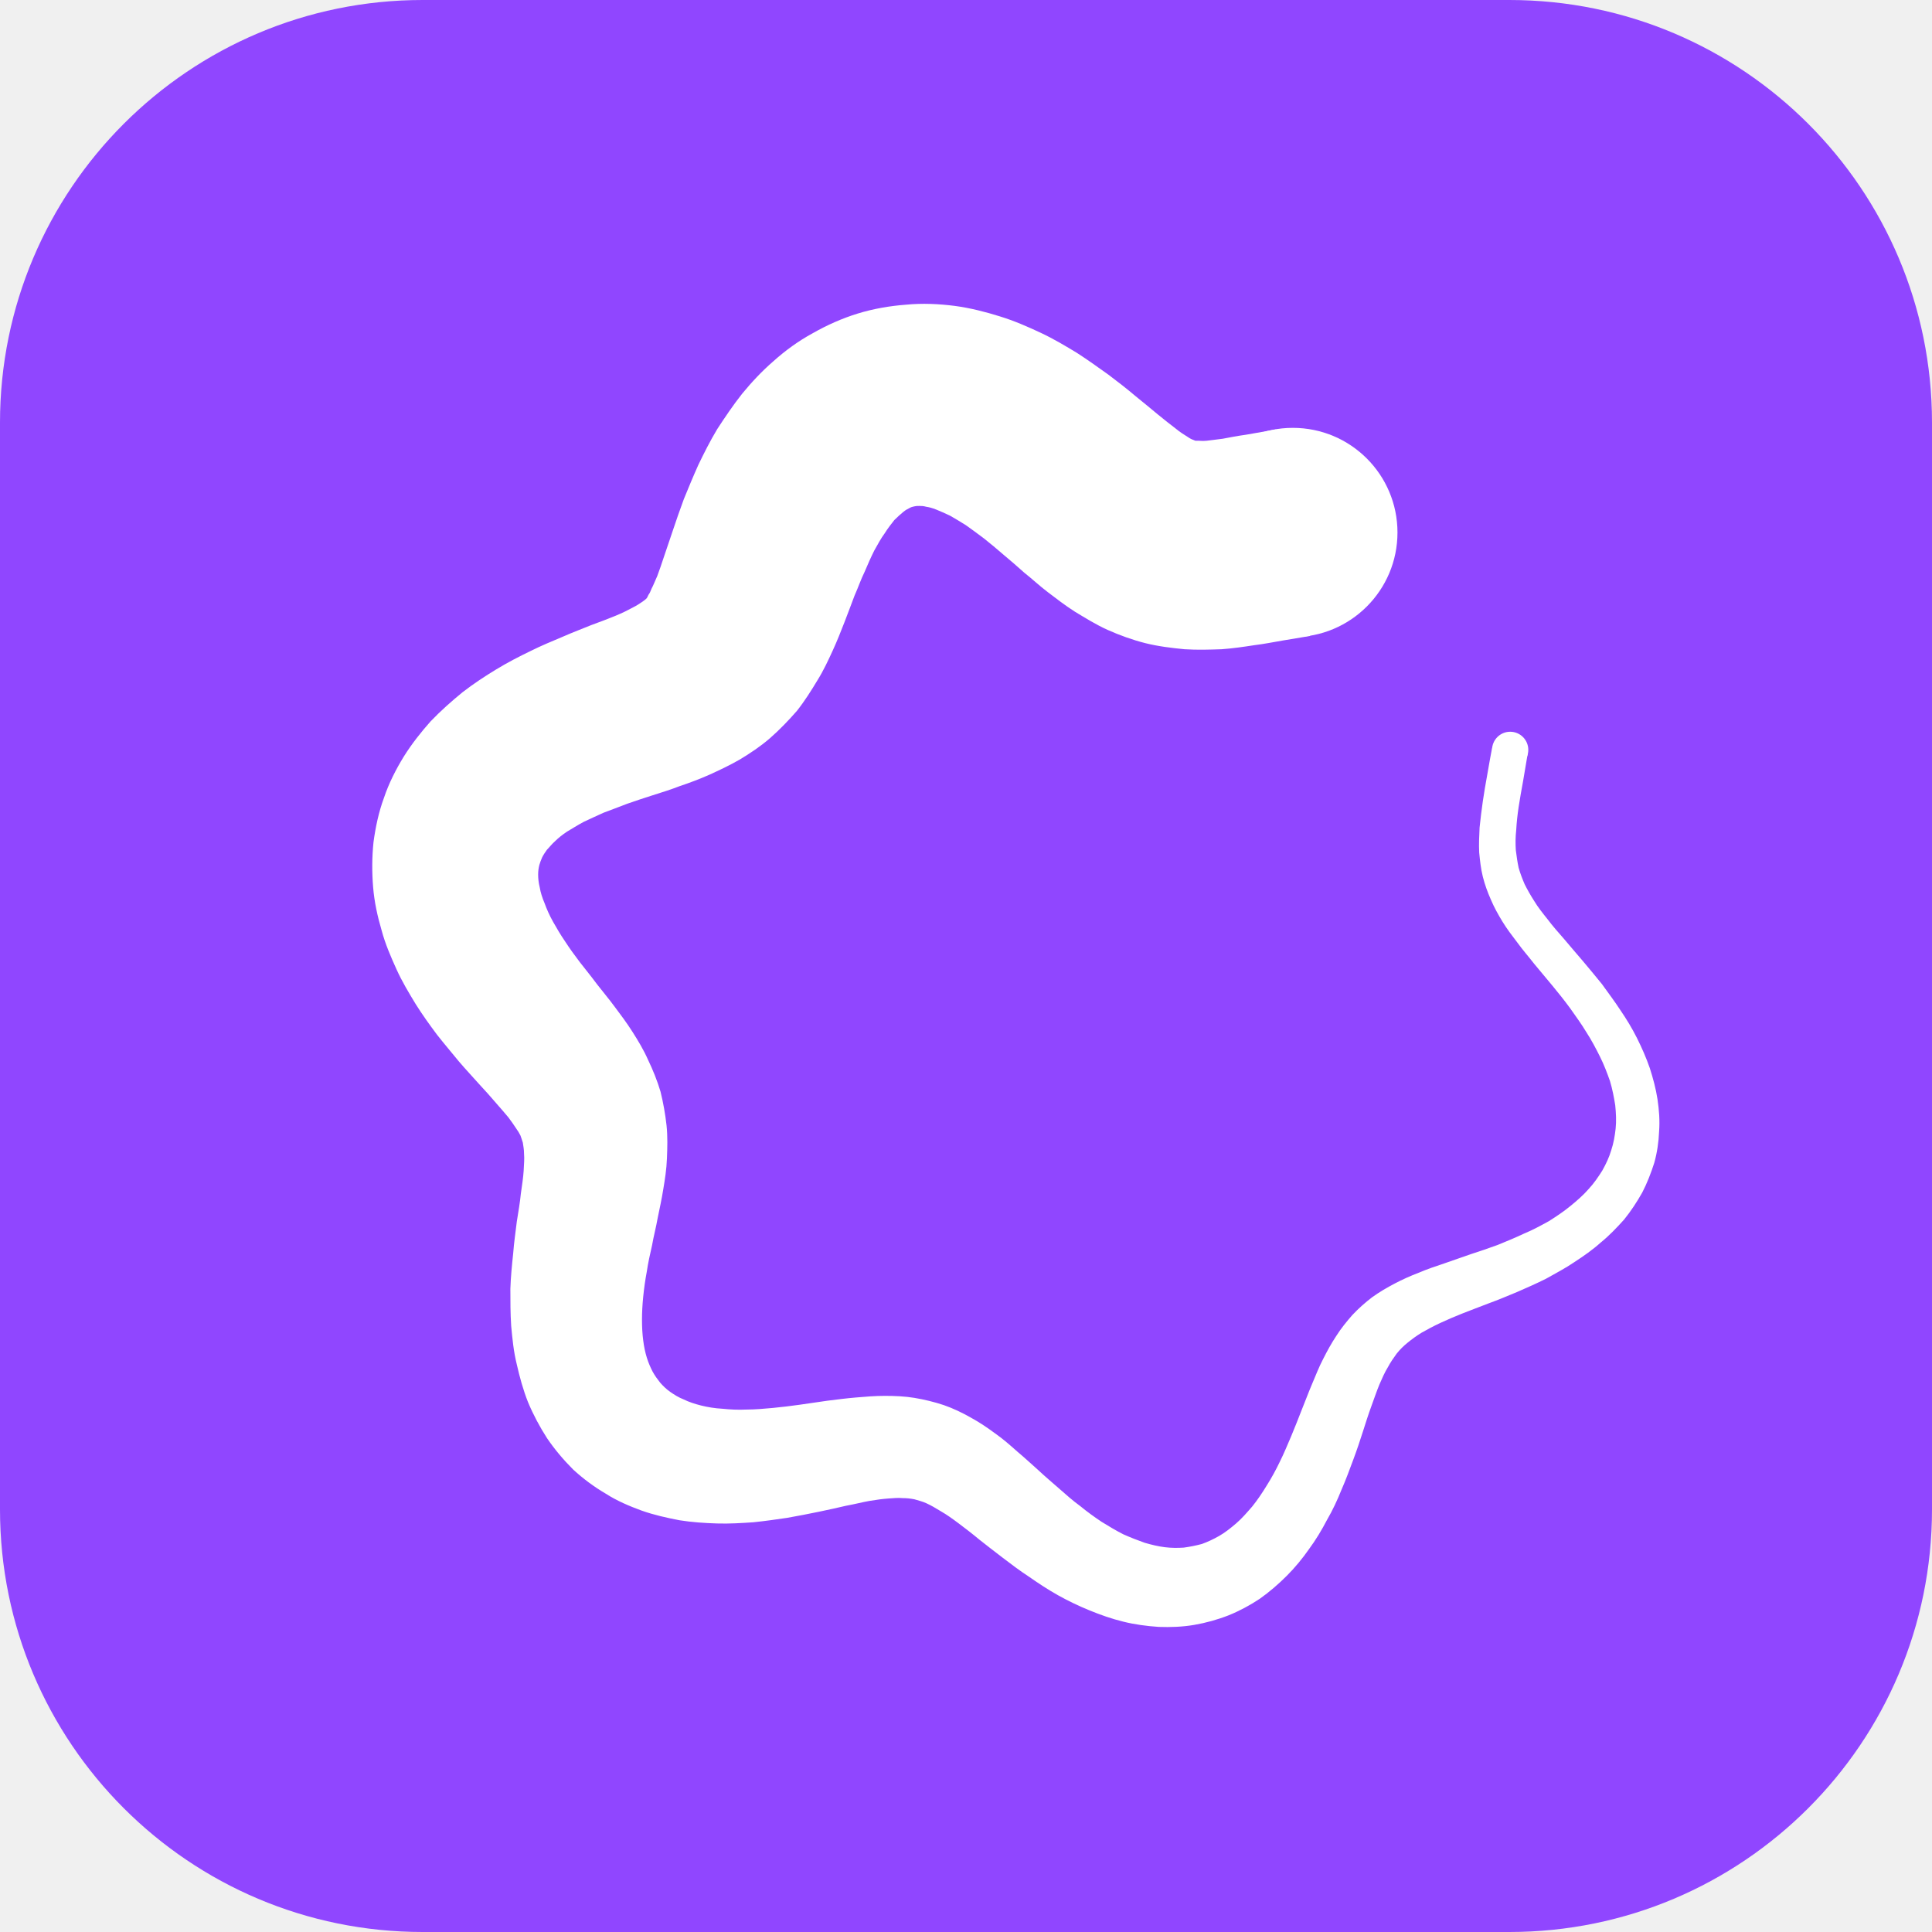
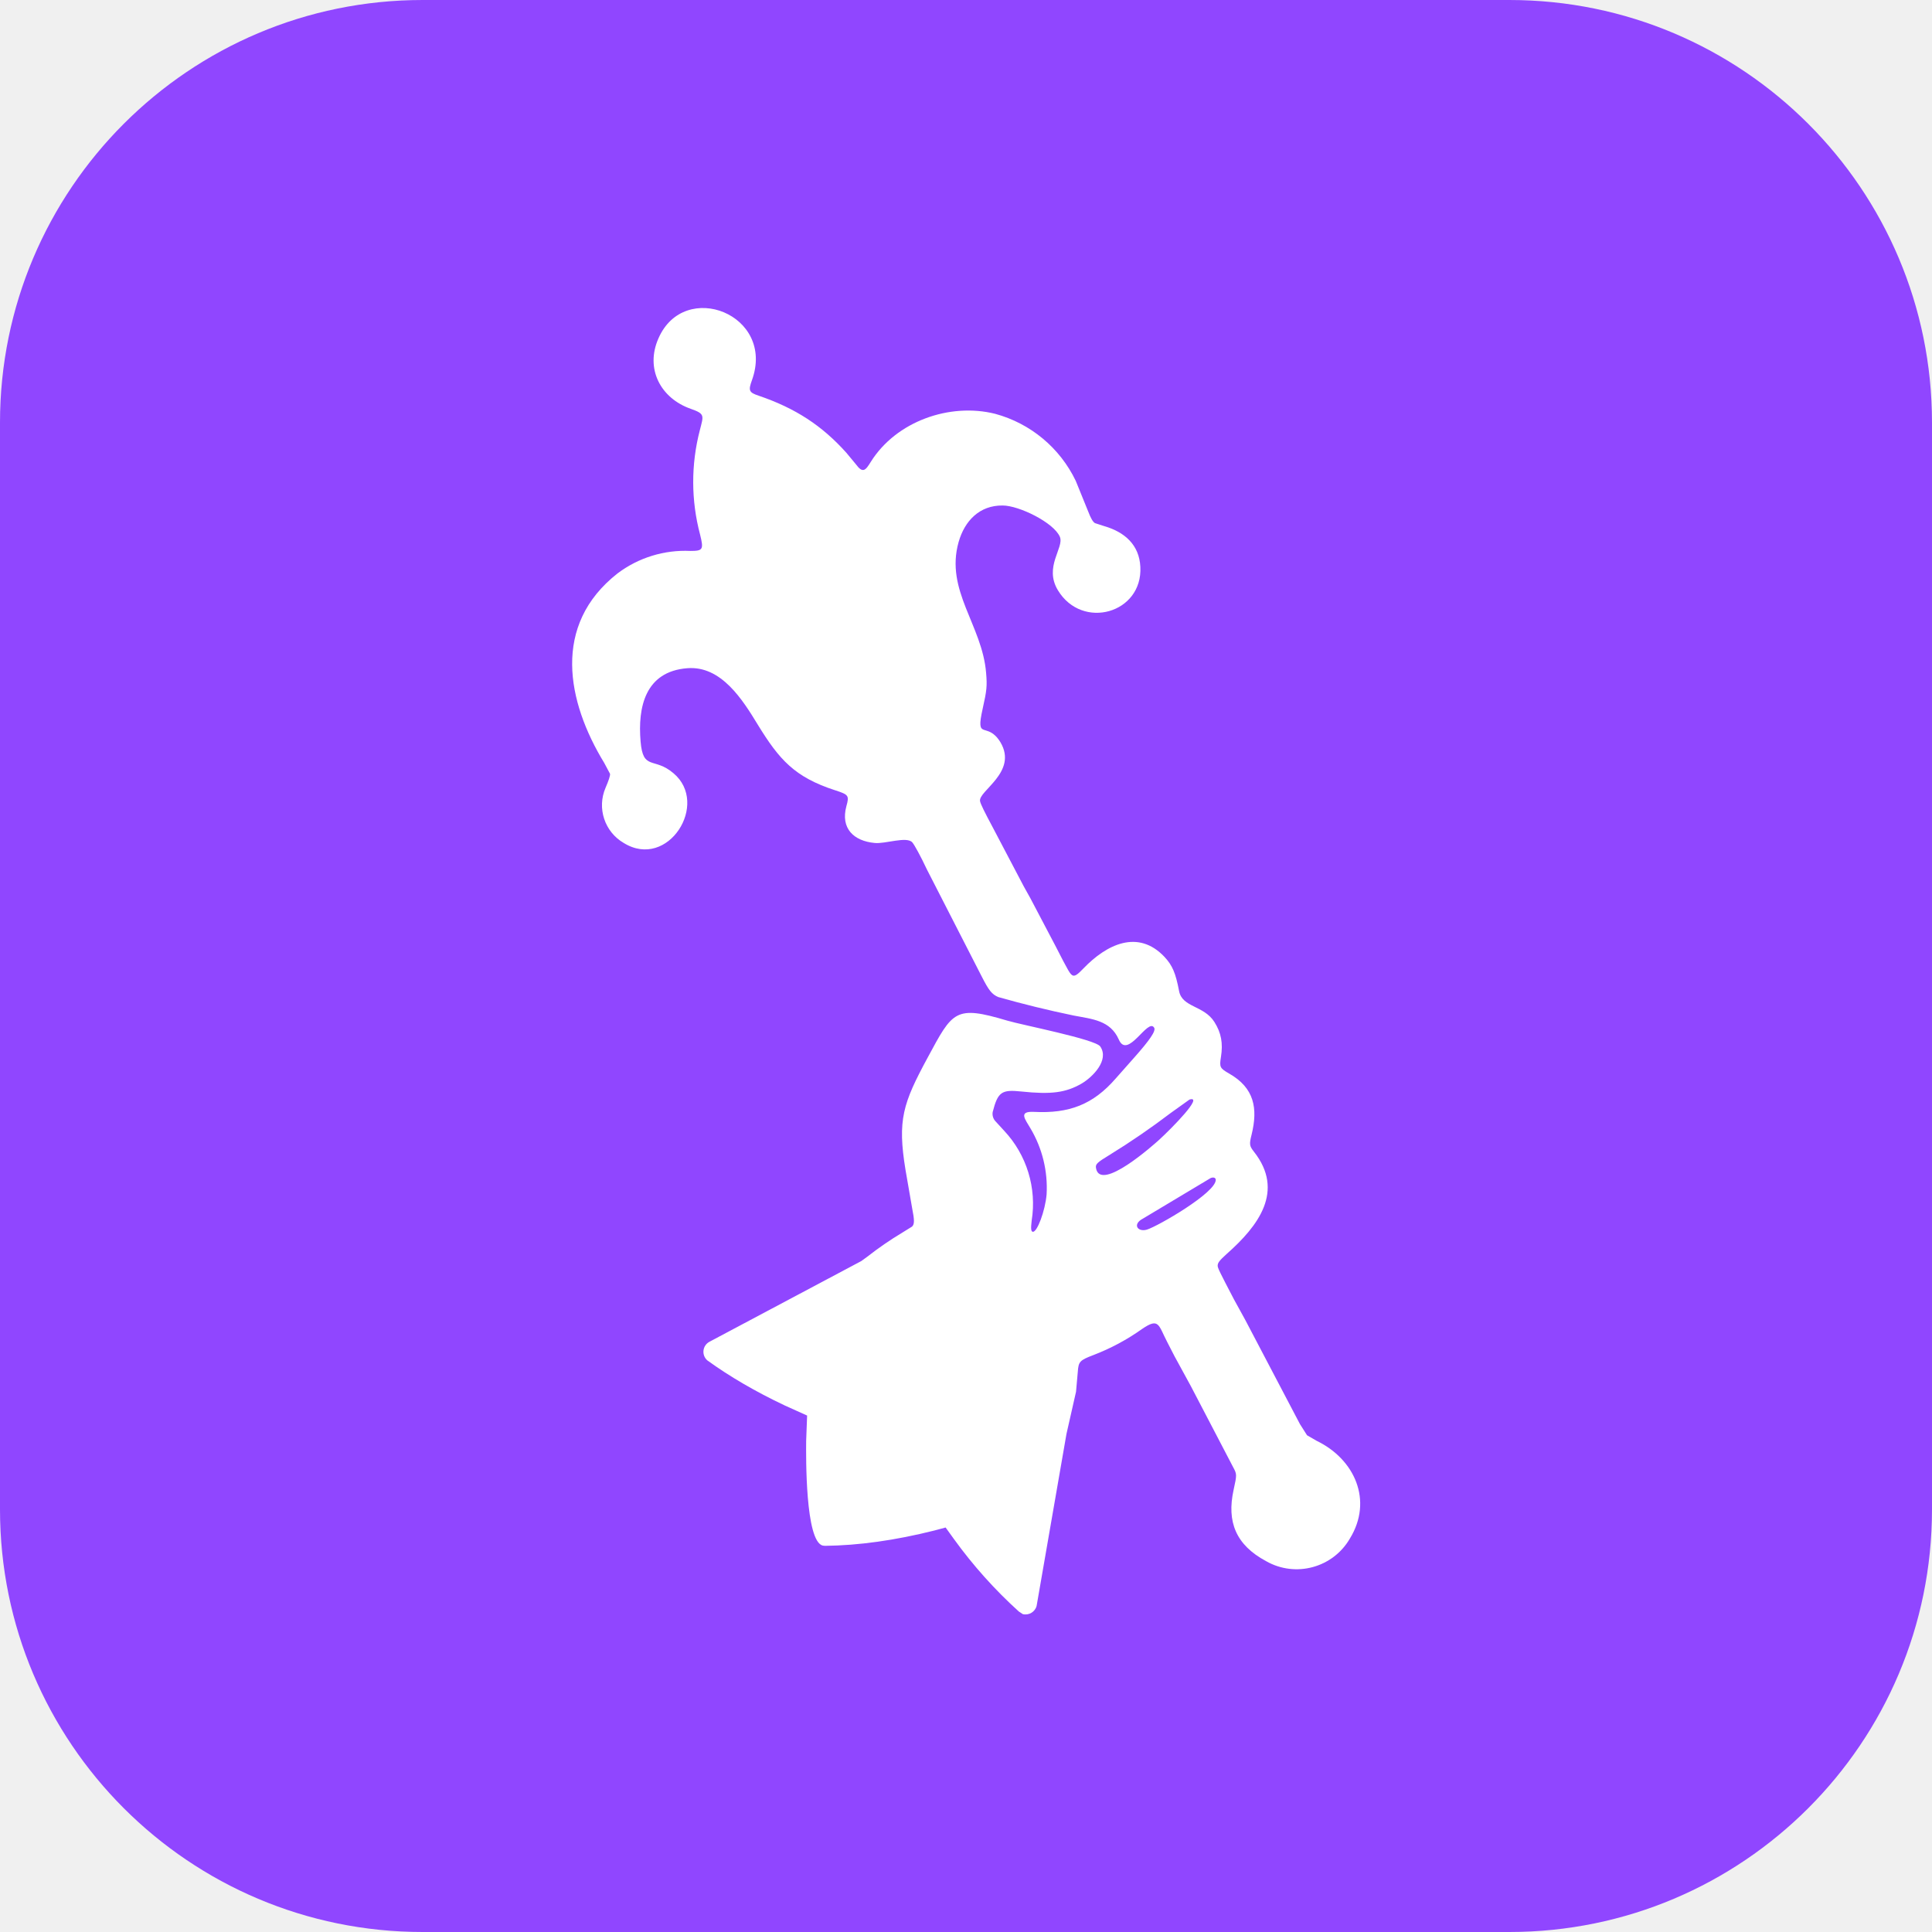
<svg xmlns="http://www.w3.org/2000/svg" viewBox="0 0 48 48">
  <rect width="48" height="48" rx="10.5" fill="#9046FF" />
-   <g transform="translate(2 0.75)">
-     <path d="M35.08 17.80C35.05 17.92 34.99 18.27 34.95 18.50C34.91 18.72 34.87 18.95 34.84 19.16C34.81 19.38 34.78 19.60 34.76 19.81C34.75 20.02 34.74 20.22 34.75 20.43C34.77 20.63 34.79 20.83 34.84 21.03C34.89 21.23 34.96 21.42 35.04 21.60C35.12 21.79 35.22 21.97 35.33 22.15C35.44 22.33 35.57 22.50 35.70 22.67C35.83 22.85 35.98 23.02 36.12 23.20C36.27 23.38 36.42 23.56 36.57 23.74C36.72 23.92 36.87 24.11 37.01 24.30C37.15 24.50 37.29 24.69 37.41 24.89C37.54 25.09 37.65 25.30 37.75 25.50C37.85 25.70 37.93 25.91 38.00 26.11C38.06 26.31 38.10 26.52 38.13 26.71C38.15 26.91 38.16 27.10 38.14 27.29C38.12 27.47 38.09 27.65 38.03 27.83C37.98 28.00 37.90 28.17 37.81 28.33C37.71 28.49 37.60 28.65 37.47 28.79C37.34 28.94 37.18 29.08 37.02 29.21C36.85 29.35 36.67 29.47 36.48 29.59C36.28 29.70 36.08 29.81 35.86 29.90C35.65 30.00 35.43 30.09 35.21 30.18C34.99 30.26 34.76 30.34 34.54 30.41C34.32 30.49 34.10 30.56 33.88 30.64C33.67 30.71 33.46 30.78 33.25 30.87C33.04 30.95 32.84 31.04 32.65 31.14C32.46 31.24 32.27 31.35 32.09 31.48C31.92 31.61 31.75 31.76 31.60 31.92C31.46 32.08 31.32 32.25 31.20 32.44C31.08 32.62 30.97 32.82 30.87 33.02C30.77 33.21 30.69 33.42 30.60 33.63C30.51 33.84 30.43 34.06 30.34 34.28C30.26 34.49 30.17 34.71 30.08 34.93C29.99 35.14 29.90 35.36 29.80 35.56C29.70 35.77 29.59 35.97 29.47 36.16C29.36 36.34 29.24 36.52 29.11 36.68C28.98 36.83 28.85 36.98 28.71 37.10C28.57 37.22 28.43 37.33 28.29 37.41C28.15 37.49 28.00 37.56 27.86 37.61C27.71 37.65 27.56 37.68 27.41 37.70C27.26 37.71 27.10 37.71 26.94 37.69C26.78 37.67 26.61 37.63 26.44 37.58C26.27 37.52 26.09 37.45 25.91 37.37C25.73 37.28 25.55 37.17 25.37 37.06C25.19 36.94 25.01 36.81 24.84 36.67C24.66 36.54 24.48 36.38 24.31 36.23C24.14 36.08 23.96 35.93 23.79 35.77C23.62 35.62 23.45 35.46 23.27 35.31C23.09 35.15 22.92 35.00 22.72 34.86C22.53 34.72 22.34 34.59 22.12 34.47C21.91 34.35 21.68 34.24 21.45 34.16C21.21 34.08 20.96 34.02 20.72 33.98C20.48 33.94 20.23 33.93 19.98 33.93C19.74 33.93 19.50 33.95 19.27 33.97C19.03 33.99 18.80 34.02 18.56 34.05C18.33 34.08 18.10 34.12 17.87 34.15C17.65 34.18 17.42 34.21 17.20 34.23C16.98 34.25 16.76 34.27 16.55 34.27C16.34 34.28 16.14 34.27 15.95 34.25C15.76 34.24 15.58 34.21 15.42 34.17C15.26 34.13 15.11 34.08 14.99 34.02C14.86 33.97 14.75 33.90 14.65 33.83C14.55 33.76 14.47 33.68 14.40 33.60C14.33 33.51 14.27 33.43 14.21 33.32C14.16 33.22 14.11 33.11 14.07 32.98C14.03 32.85 14.00 32.71 13.98 32.55C13.96 32.40 13.95 32.22 13.95 32.04C13.95 31.86 13.96 31.67 13.98 31.47C14.00 31.27 14.03 31.05 14.07 30.84C14.10 30.63 14.15 30.41 14.20 30.19C14.24 29.96 14.30 29.74 14.34 29.51C14.39 29.27 14.44 29.04 14.48 28.79C14.52 28.55 14.56 28.30 14.57 28.03C14.58 27.77 14.59 27.49 14.56 27.21C14.53 26.94 14.48 26.65 14.41 26.37C14.33 26.10 14.22 25.83 14.10 25.58C13.99 25.33 13.85 25.10 13.71 24.88C13.57 24.66 13.42 24.46 13.27 24.26C13.13 24.07 12.97 23.88 12.83 23.70C12.69 23.51 12.55 23.34 12.41 23.16C12.28 22.99 12.15 22.81 12.04 22.64C11.93 22.48 11.83 22.31 11.74 22.15C11.65 21.99 11.58 21.83 11.53 21.69C11.47 21.55 11.43 21.42 11.41 21.30C11.38 21.18 11.37 21.07 11.37 20.98C11.37 20.89 11.38 20.82 11.40 20.74C11.42 20.67 11.44 20.62 11.47 20.55C11.50 20.49 11.54 20.43 11.59 20.36C11.65 20.30 11.71 20.22 11.79 20.15C11.87 20.07 11.97 19.99 12.09 19.91C12.21 19.84 12.35 19.75 12.50 19.67C12.65 19.60 12.82 19.52 13.00 19.44C13.18 19.37 13.38 19.30 13.58 19.22C13.78 19.15 13.99 19.08 14.21 19.01C14.43 18.94 14.66 18.87 14.89 18.78C15.13 18.70 15.37 18.61 15.62 18.50C15.86 18.39 16.12 18.27 16.38 18.12C16.63 17.97 16.90 17.79 17.13 17.59C17.37 17.38 17.60 17.14 17.80 16.91C17.99 16.67 18.16 16.40 18.31 16.15C18.46 15.91 18.58 15.65 18.69 15.41C18.80 15.17 18.89 14.94 18.98 14.71C19.07 14.48 19.15 14.26 19.23 14.05C19.32 13.85 19.39 13.64 19.48 13.46C19.56 13.27 19.64 13.09 19.72 12.93C19.81 12.77 19.89 12.62 19.98 12.50C20.06 12.37 20.15 12.26 20.22 12.17C20.30 12.09 20.38 12.02 20.44 11.97C20.50 11.92 20.56 11.89 20.60 11.87C20.65 11.84 20.69 11.84 20.72 11.83C20.76 11.82 20.79 11.82 20.84 11.82C20.89 11.82 20.94 11.82 21.01 11.84C21.08 11.85 21.16 11.87 21.26 11.91C21.36 11.95 21.47 12.00 21.60 12.06C21.72 12.13 21.86 12.21 22.00 12.30C22.14 12.40 22.29 12.51 22.45 12.63C22.60 12.75 22.77 12.89 22.93 13.03C23.10 13.17 23.27 13.32 23.45 13.48C23.64 13.63 23.82 13.80 24.03 13.96C24.24 14.12 24.46 14.29 24.71 14.45C24.96 14.60 25.23 14.77 25.52 14.90C25.81 15.03 26.14 15.15 26.46 15.23C26.78 15.31 27.12 15.35 27.43 15.38C27.75 15.40 28.06 15.39 28.35 15.38C28.63 15.36 28.90 15.32 29.16 15.28C29.41 15.25 29.65 15.20 29.89 15.16C30.12 15.12 30.44 15.07 30.55 15.05L29.70 9.92C29.58 9.94 29.18 10.01 28.96 10.05C28.74 10.08 28.54 10.12 28.38 10.15C28.21 10.17 28.08 10.19 27.98 10.20C27.88 10.21 27.81 10.20 27.77 10.20C27.72 10.20 27.72 10.20 27.70 10.20C27.68 10.19 27.69 10.20 27.65 10.18C27.62 10.17 27.57 10.15 27.50 10.10C27.42 10.05 27.32 9.99 27.20 9.89C27.08 9.80 26.93 9.68 26.77 9.55C26.60 9.41 26.41 9.25 26.21 9.09C26.01 8.92 25.78 8.74 25.54 8.56C25.30 8.39 25.04 8.20 24.76 8.02C24.48 7.85 24.18 7.67 23.86 7.52C23.54 7.37 23.20 7.22 22.84 7.11C22.49 7.00 22.10 6.90 21.72 6.85C21.33 6.80 20.92 6.78 20.51 6.82C20.11 6.85 19.70 6.92 19.31 7.04C18.92 7.16 18.54 7.33 18.19 7.53C17.84 7.72 17.51 7.96 17.22 8.22C16.93 8.47 16.67 8.75 16.44 9.03C16.21 9.32 16.01 9.62 15.82 9.91C15.64 10.21 15.49 10.51 15.35 10.80C15.22 11.09 15.10 11.38 14.99 11.65C14.89 11.92 14.80 12.18 14.72 12.42C14.64 12.65 14.57 12.87 14.50 13.07C14.44 13.26 14.38 13.42 14.33 13.56C14.27 13.69 14.23 13.80 14.19 13.87C14.16 13.95 14.14 13.99 14.11 14.03C14.09 14.07 14.09 14.08 14.07 14.11C14.04 14.14 14.02 14.16 13.96 14.20C13.90 14.24 13.83 14.29 13.71 14.35C13.60 14.41 13.46 14.48 13.29 14.55C13.12 14.62 12.91 14.70 12.69 14.78C12.47 14.87 12.23 14.96 11.98 15.07C11.72 15.18 11.45 15.29 11.17 15.43C10.90 15.56 10.61 15.71 10.33 15.88C10.05 16.05 9.76 16.24 9.49 16.45C9.22 16.67 8.95 16.91 8.70 17.17C8.46 17.44 8.23 17.73 8.03 18.05C7.84 18.36 7.66 18.71 7.54 19.07C7.41 19.42 7.33 19.80 7.28 20.17C7.24 20.55 7.24 20.93 7.27 21.29C7.30 21.66 7.38 22.02 7.48 22.36C7.57 22.70 7.71 23.02 7.85 23.33C7.99 23.64 8.16 23.92 8.33 24.20C8.50 24.47 8.68 24.72 8.86 24.96C9.04 25.19 9.23 25.41 9.40 25.62C9.57 25.82 9.75 26.01 9.90 26.18C10.06 26.35 10.20 26.51 10.32 26.65C10.44 26.79 10.55 26.91 10.63 27.01C10.71 27.12 10.77 27.20 10.82 27.28C10.87 27.35 10.90 27.40 10.93 27.46C10.95 27.52 10.97 27.57 10.99 27.64C11.00 27.72 11.02 27.80 11.02 27.92C11.03 28.03 11.02 28.17 11.01 28.34C11.00 28.50 10.97 28.70 10.94 28.91C10.92 29.12 10.88 29.35 10.84 29.60C10.81 29.85 10.77 30.12 10.75 30.39C10.72 30.67 10.69 30.97 10.68 31.27C10.68 31.57 10.68 31.88 10.70 32.19C10.73 32.51 10.76 32.83 10.84 33.15C10.91 33.46 11.00 33.79 11.12 34.09C11.25 34.40 11.41 34.70 11.59 34.98C11.78 35.26 12.00 35.52 12.24 35.76C12.49 35.99 12.76 36.19 13.05 36.36C13.33 36.54 13.64 36.67 13.94 36.78C14.25 36.89 14.57 36.96 14.88 37.02C15.19 37.07 15.51 37.09 15.81 37.10C16.12 37.11 16.43 37.09 16.72 37.07C17.01 37.04 17.29 37.00 17.56 36.96C17.84 36.91 18.10 36.86 18.34 36.81C18.58 36.76 18.81 36.71 19.02 36.66C19.24 36.62 19.43 36.57 19.60 36.54C19.78 36.51 19.93 36.49 20.07 36.48C20.20 36.47 20.32 36.46 20.42 36.47C20.53 36.47 20.62 36.48 20.72 36.50C20.82 36.53 20.91 36.55 21.02 36.60C21.13 36.65 21.25 36.72 21.38 36.80C21.52 36.88 21.66 36.98 21.82 37.10C21.98 37.22 22.15 37.35 22.33 37.50C22.51 37.64 22.71 37.80 22.91 37.95C23.12 38.11 23.33 38.27 23.56 38.42C23.79 38.58 24.03 38.74 24.28 38.88C24.53 39.02 24.80 39.15 25.07 39.26C25.34 39.37 25.62 39.47 25.91 39.54C26.19 39.61 26.49 39.65 26.79 39.67C27.08 39.68 27.38 39.67 27.67 39.62C27.96 39.57 28.25 39.49 28.53 39.38C28.80 39.27 29.06 39.13 29.30 38.97C29.54 38.80 29.76 38.61 29.97 38.40C30.17 38.20 30.36 37.97 30.52 37.74C30.69 37.51 30.84 37.26 30.97 37.01C31.11 36.77 31.23 36.51 31.33 36.26C31.44 36.01 31.53 35.76 31.62 35.52C31.71 35.28 31.79 35.04 31.86 34.82C31.93 34.60 32.00 34.38 32.07 34.19C32.14 34.00 32.20 33.82 32.27 33.65C32.34 33.49 32.40 33.35 32.48 33.22C32.55 33.09 32.62 32.99 32.70 32.88C32.78 32.78 32.87 32.69 32.97 32.61C33.08 32.52 33.19 32.44 33.32 32.36C33.46 32.28 33.61 32.20 33.78 32.12C33.95 32.04 34.14 31.96 34.34 31.88C34.54 31.80 34.76 31.72 34.99 31.63C35.21 31.55 35.45 31.45 35.69 31.35C35.92 31.25 36.17 31.14 36.41 31.02C36.64 30.89 36.89 30.76 37.11 30.61C37.34 30.46 37.57 30.30 37.77 30.12C37.98 29.95 38.17 29.75 38.35 29.55C38.52 29.34 38.67 29.11 38.80 28.88C38.92 28.65 39.02 28.39 39.10 28.14C39.17 27.89 39.21 27.62 39.22 27.36C39.24 27.09 39.22 26.83 39.18 26.56C39.14 26.30 39.07 26.04 38.99 25.79C38.90 25.53 38.79 25.28 38.67 25.04C38.55 24.80 38.41 24.57 38.26 24.35C38.11 24.12 37.95 23.91 37.80 23.70C37.64 23.50 37.47 23.30 37.32 23.12C37.16 22.93 37.00 22.75 36.86 22.58C36.71 22.41 36.57 22.25 36.45 22.09C36.33 21.94 36.21 21.79 36.12 21.64C36.03 21.50 35.95 21.36 35.88 21.22C35.82 21.08 35.77 20.95 35.73 20.81C35.70 20.67 35.68 20.53 35.66 20.37C35.65 20.21 35.65 20.05 35.67 19.87C35.68 19.69 35.70 19.50 35.73 19.30C35.76 19.10 35.80 18.88 35.84 18.66C35.88 18.43 35.94 18.07 35.96 17.95Z" fill="#fff" />
-     <circle cx="30.12" cy="12.48" r="2.60" fill="#fff" />
-     <circle cx="35.52" cy="17.88" r="0.45" fill="#fff" />
+   <g transform="translate(7 7) scale(0.34)">
+     <path fill="#fff" d="m74.92 84.29.71.41c2.77 1.34 4.13 4.36 2.42 7.14a4.5 4.5 0 0 1-6.12 1.65c-2.22-1.19-2.88-2.88-2.38-5.19.25-1.14.25-1.16-.03-1.68l-3.09-5.92-1.19-2.18-.52-1.01c-.67-1.28-.6-1.84-1.85-.99a16 16 0 0 1-3.56 1.91c-1 .38-1.09.48-1.14 1.22l-.13 1.46-.7 3.09-2.18 12.56a.84.84 0 0 1-1.01.6l-.29-.19a34 34 0 0 1-4.73-5.28l-.62-.86-.82.22q-4.3 1.08-8 1.12l-.16-.02c-1.28-.32-1.22-6.51-1.21-7.65l.07-1.85-1.64-.74q-3.19-1.51-5.65-3.29a.83.83 0 0 1 .15-1.36l11.1-5.9.44-.32a25 25 0 0 1 2.56-1.76l.71-.44c.18-.18.18-.45 0-1.37l-.48-2.77c-.6-3.66-.19-4.86 1.62-8.21 1.83-3.39 1.99-3.84 5.81-2.7 1.11.33 6.43 1.36 6.8 1.89.68 1-.56 2.24-1.36 2.71-1.16.67-2.23.81-4.41.58-1.43-.15-1.71.02-2.09 1.5a.8.8 0 0 0 .18.65l.66.72a7.8 7.8 0 0 1 2.01 6.56c-.07.58-.05.79.07.82.32.08.92-1.54 1.02-2.73a8.5 8.5 0 0 0-1.17-4.81c-.4-.69-.92-1.28.25-1.22 2.56.13 4.31-.53 5.97-2.44l1.31-1.48c1.2-1.35 1.64-2 1.5-2.23-.46-.76-1.94 2.38-2.59.85-.62-1.39-1.93-1.48-3.29-1.74a78 78 0 0 1-5.51-1.35c-.47-.2-.69-.48-1.21-1.5l-4.01-7.83c-.44-.94-.92-1.82-1.07-1.98-.42-.45-1.97.13-2.74.05-1.53-.14-2.51-1.06-2.07-2.69.22-.78.16-.84-.82-1.16-2.97-.96-4.09-2.25-5.64-4.77-1.12-1.84-2.68-4.35-5.17-4.15-3.08.24-3.62 2.86-3.41 5.34.18 2.18.98 1.12 2.4 2.33 2.66 2.22-.39 7.1-3.63 5.1a3.2 3.2 0 0 1-1.33-4.03q.35-.81.33-1.02l-.42-.79c-2.74-4.49-3.85-10.08.97-13.86a8.2 8.2 0 0 1 5.32-1.64c.92 0 .98-.1.71-1.19a15 15 0 0 1-.02-7.63c.27-1.07.4-1.19-.65-1.56-2.22-.77-3.36-2.94-2.37-5.16 1.9-4.34 8.56-1.74 6.83 3.06-.28.77-.22.9.5 1.14 2.67.91 4.62 2.18 6.4 4.17l.68.82c.52.71.71.48 1.11-.17 1.85-2.95 5.76-4.33 9.08-3.5a9.2 9.2 0 0 1 5.89 4.9l.91 2.24q.28.74.5.85l.68.22c1.48.43 2.55 1.36 2.63 2.97.18 3.4-4.24 4.65-6.02 1.72-1.05-1.72.47-3.12.14-3.91-.44-1.04-2.99-2.29-4.18-2.29-1.69-.02-2.78 1.12-3.22 2.67-1 3.55 1.73 6.07 2.01 9.57.08.95.05 1.26-.25 2.6-.55 2.45.31.86 1.29 2.45 1.32 2.2-1.67 3.59-1.48 4.33.04.2.32.77.93 1.91l2.26 4.3.49.88 1.82 3.46c.98 1.91 1.08 2.1 1.29 2.18.16.04.34-.08.76-.52 1.69-1.76 3.99-2.89 5.92-.85.58.62.82 1.18 1.07 2.5.23 1.21 1.81 1.04 2.58 2.26.5.79.64 1.55.48 2.56-.12.74-.08.82.6 1.21 1.84 1.05 2.11 2.54 1.64 4.46-.18.71-.16.83.17 1.25 2.26 2.87.33 5.42-1.99 7.47-.55.5-.66.65-.66.87.01.17.13.42 1.19 2.45l.83 1.51 3.99 7.6zm-8.59-24.53-1.37.98a55 55 0 0 1-4.43 3.04c-.97.59-1.08.7-1.03.99.31 1.8 4.29-1.78 4.57-2.03.99-.9 3.34-3.3 2.26-2.98m1.92 5.86c0-.15-.18-.21-.38-.12l-5.11 3.06c-.57.42-.14.89.47.7.8-.25 5.05-2.7 5.02-3.64" />
  </g>
</svg>
